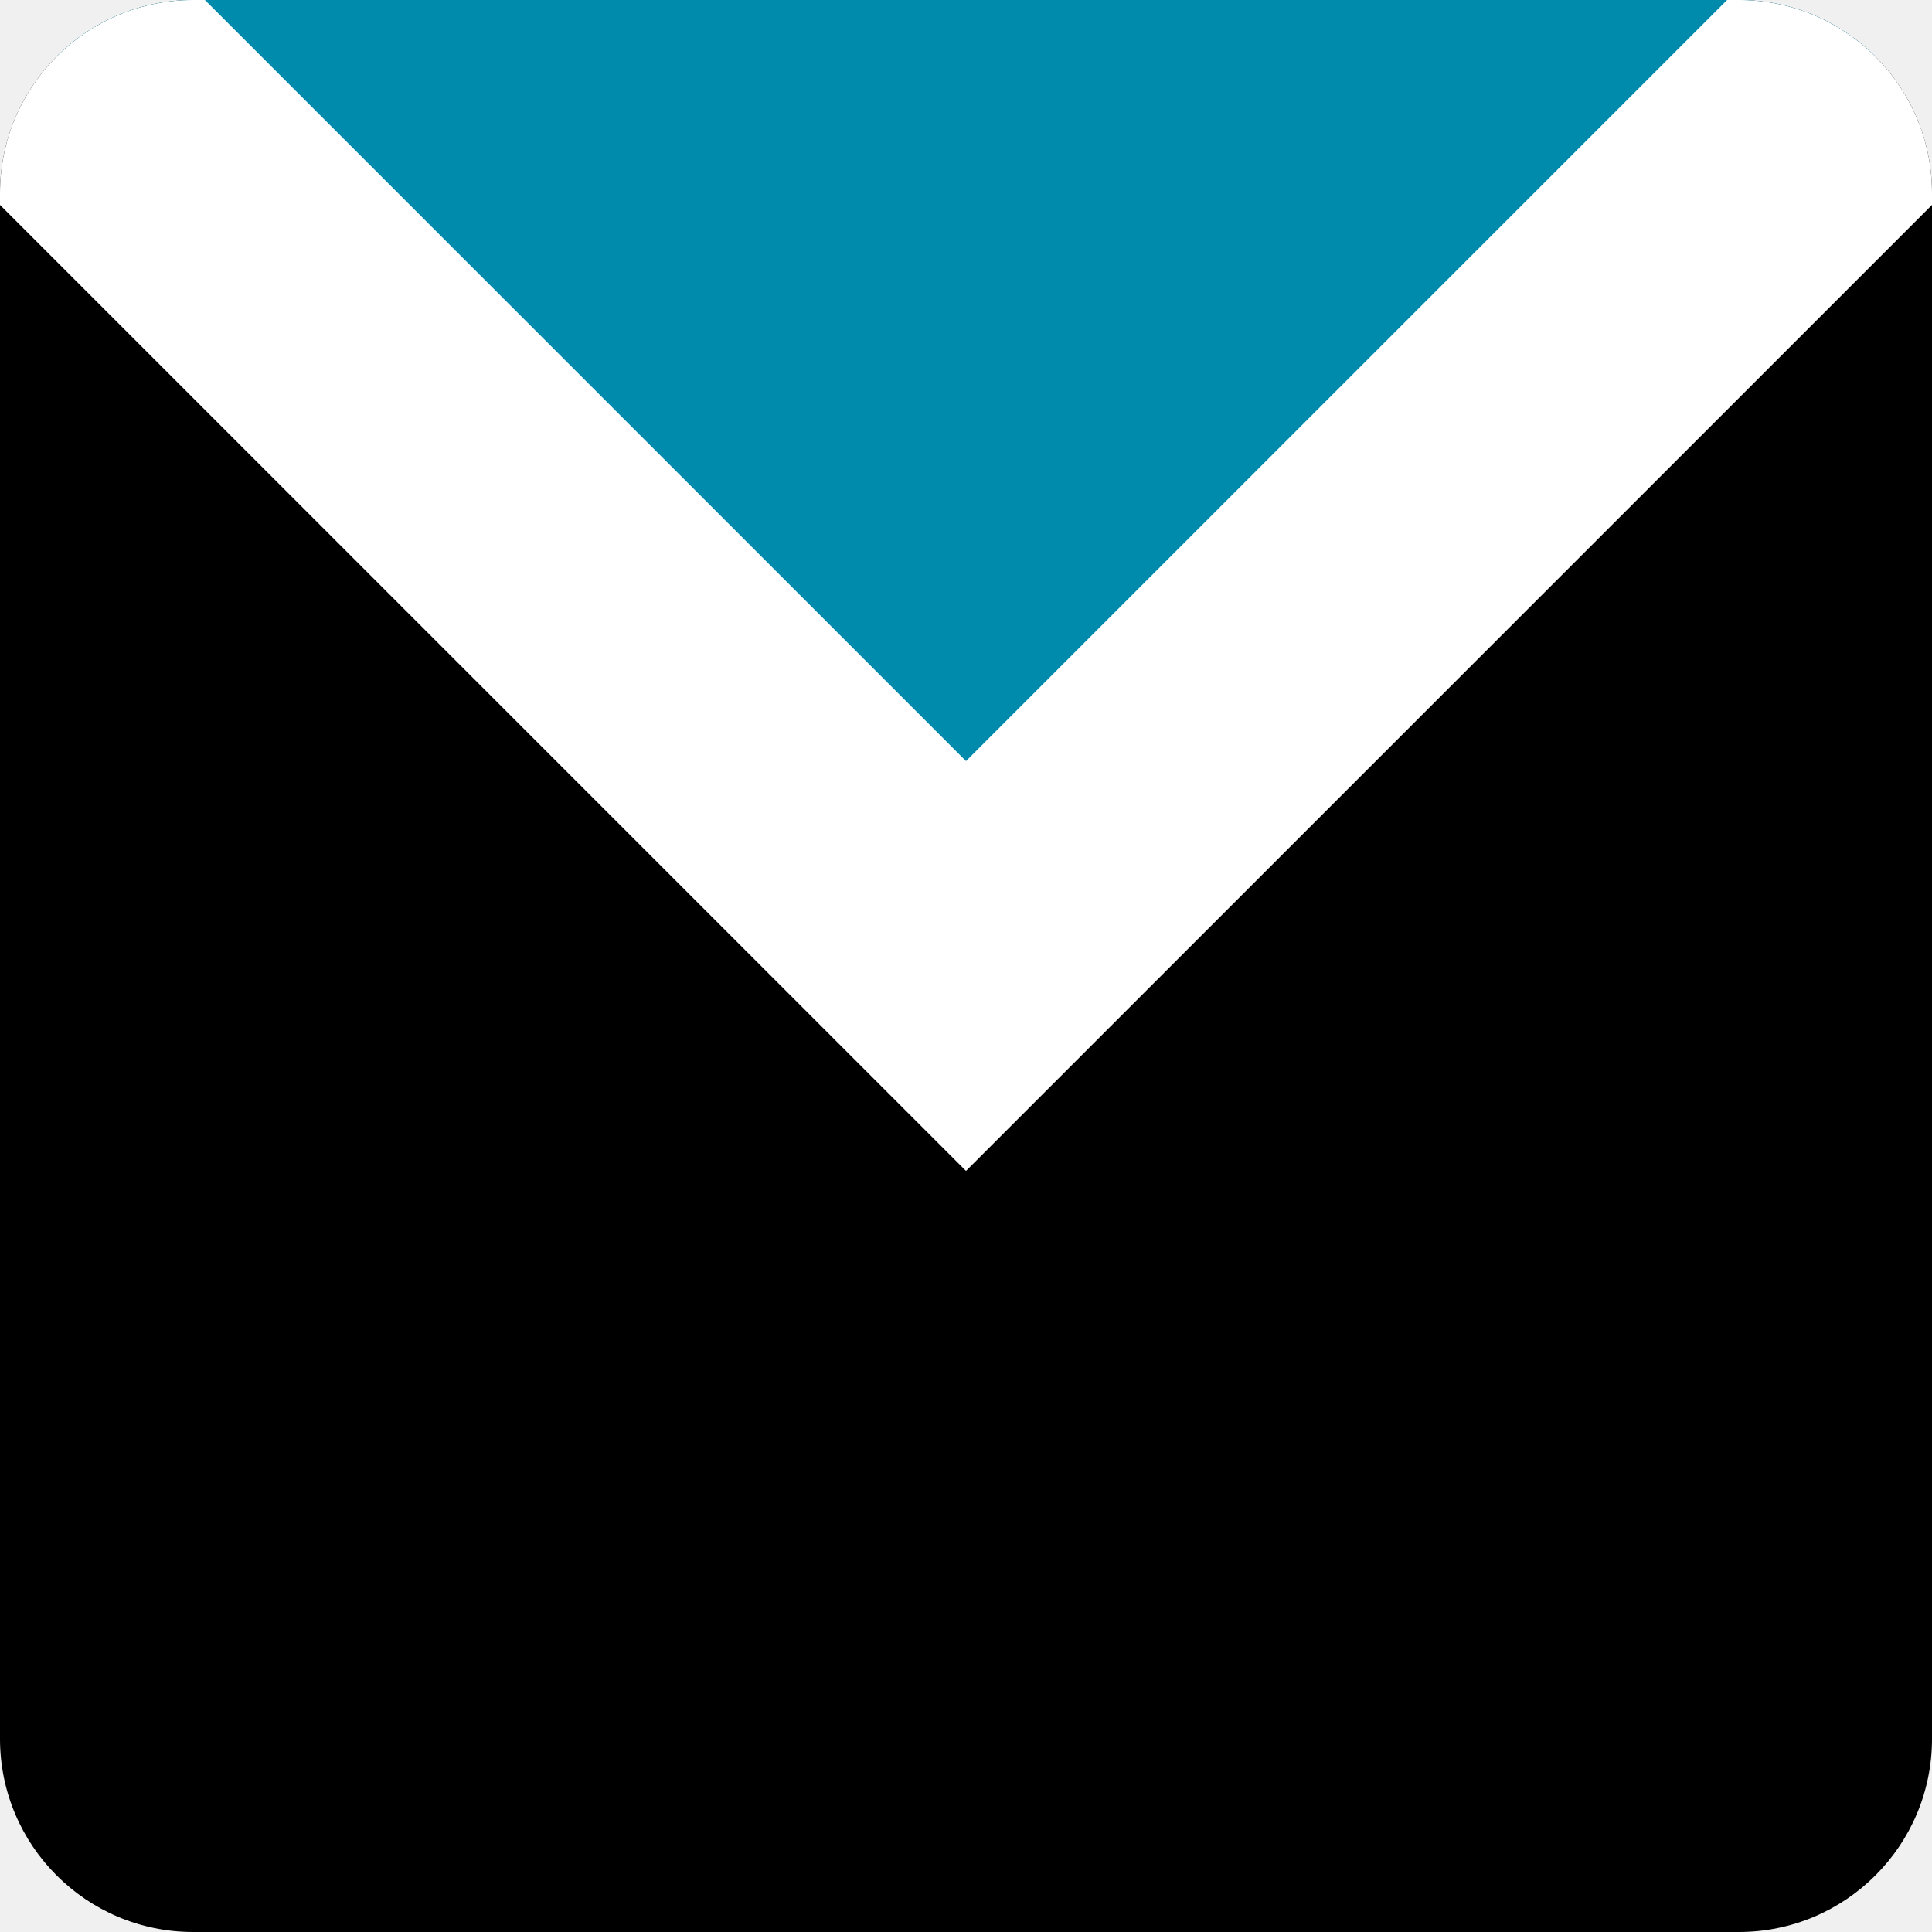
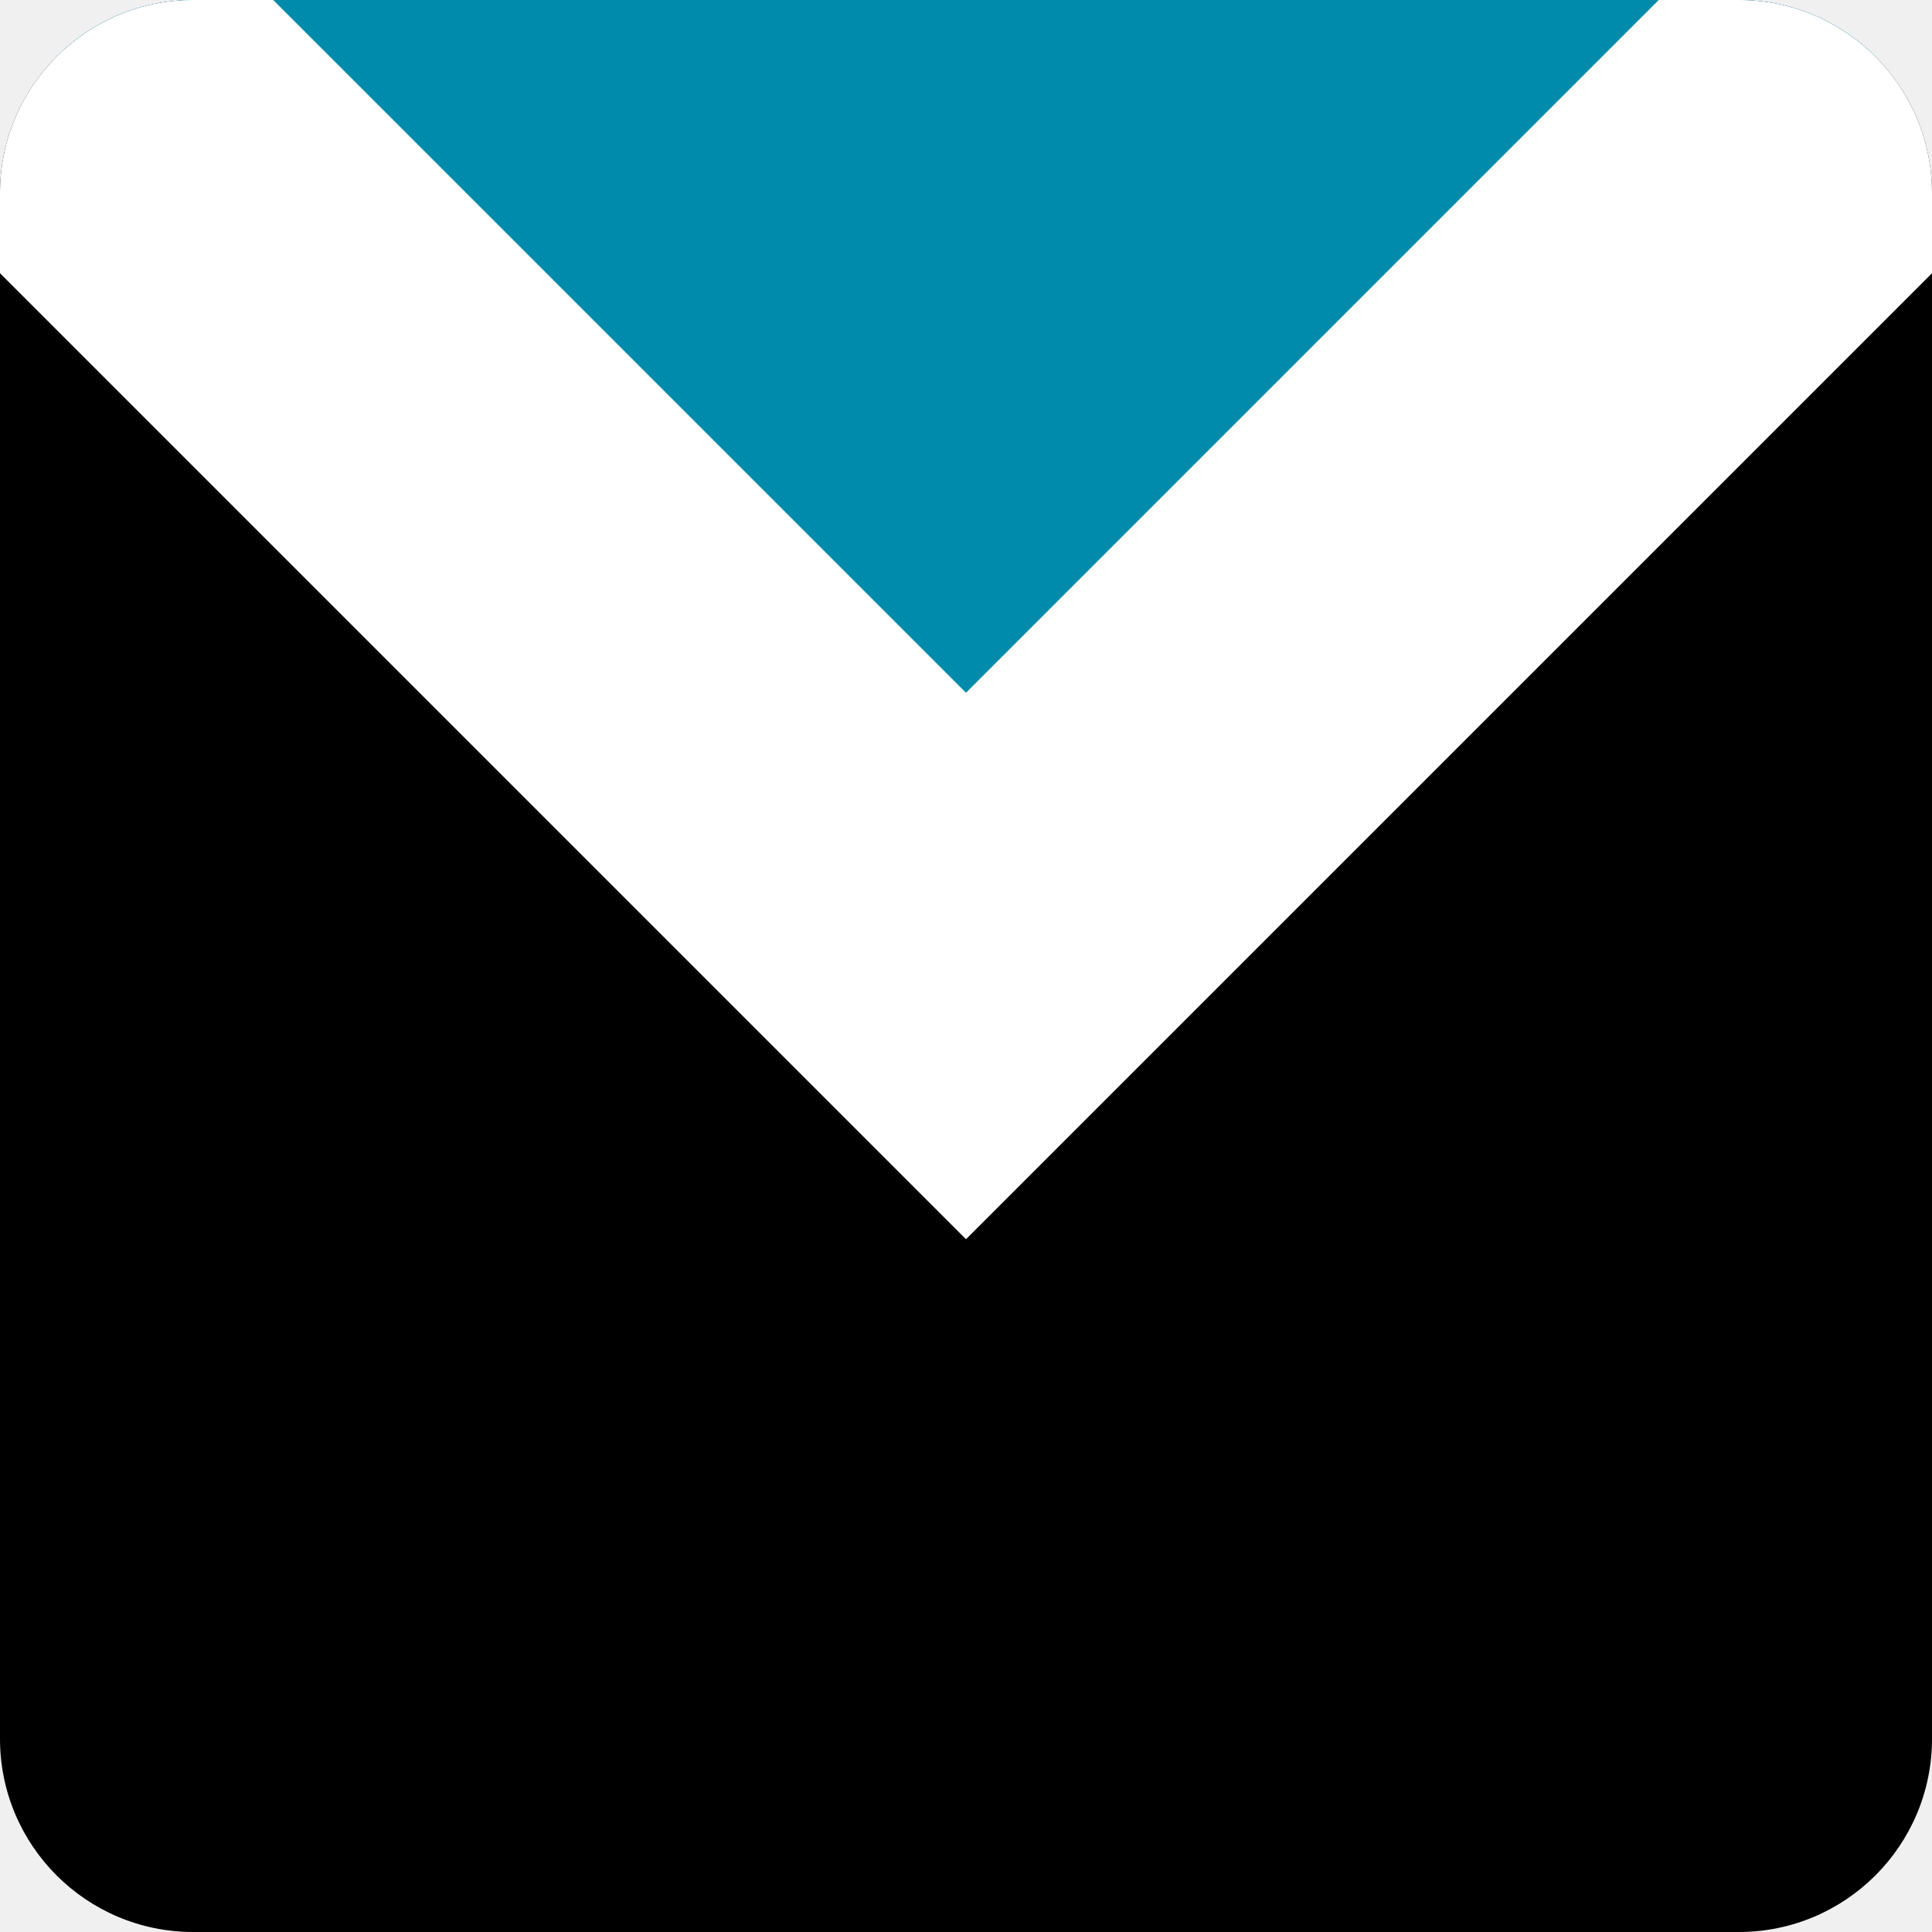
<svg xmlns="http://www.w3.org/2000/svg" width="20" height="20" viewBox="0 0 20 20">
  <defs>
    <clipPath id="rounded">
      <rect width="20" height="20" rx="2" ry="2" />
    </clipPath>
  </defs>
  <g clip-path="url(#rounded)">
    <rect width="20" height="20" fill="#000000" />
    <path fill="#008AAB" d="M0 0H20L10 10Z" />
-     <path d="M0 0L10 10L20 0" fill="none" stroke="#FFFFFF" stroke-width="3" />
+     <path d="M0 0L10 10L20 0" fill="none" stroke="#FFFFFF" stroke-width="4" />
  </g>
</svg>
